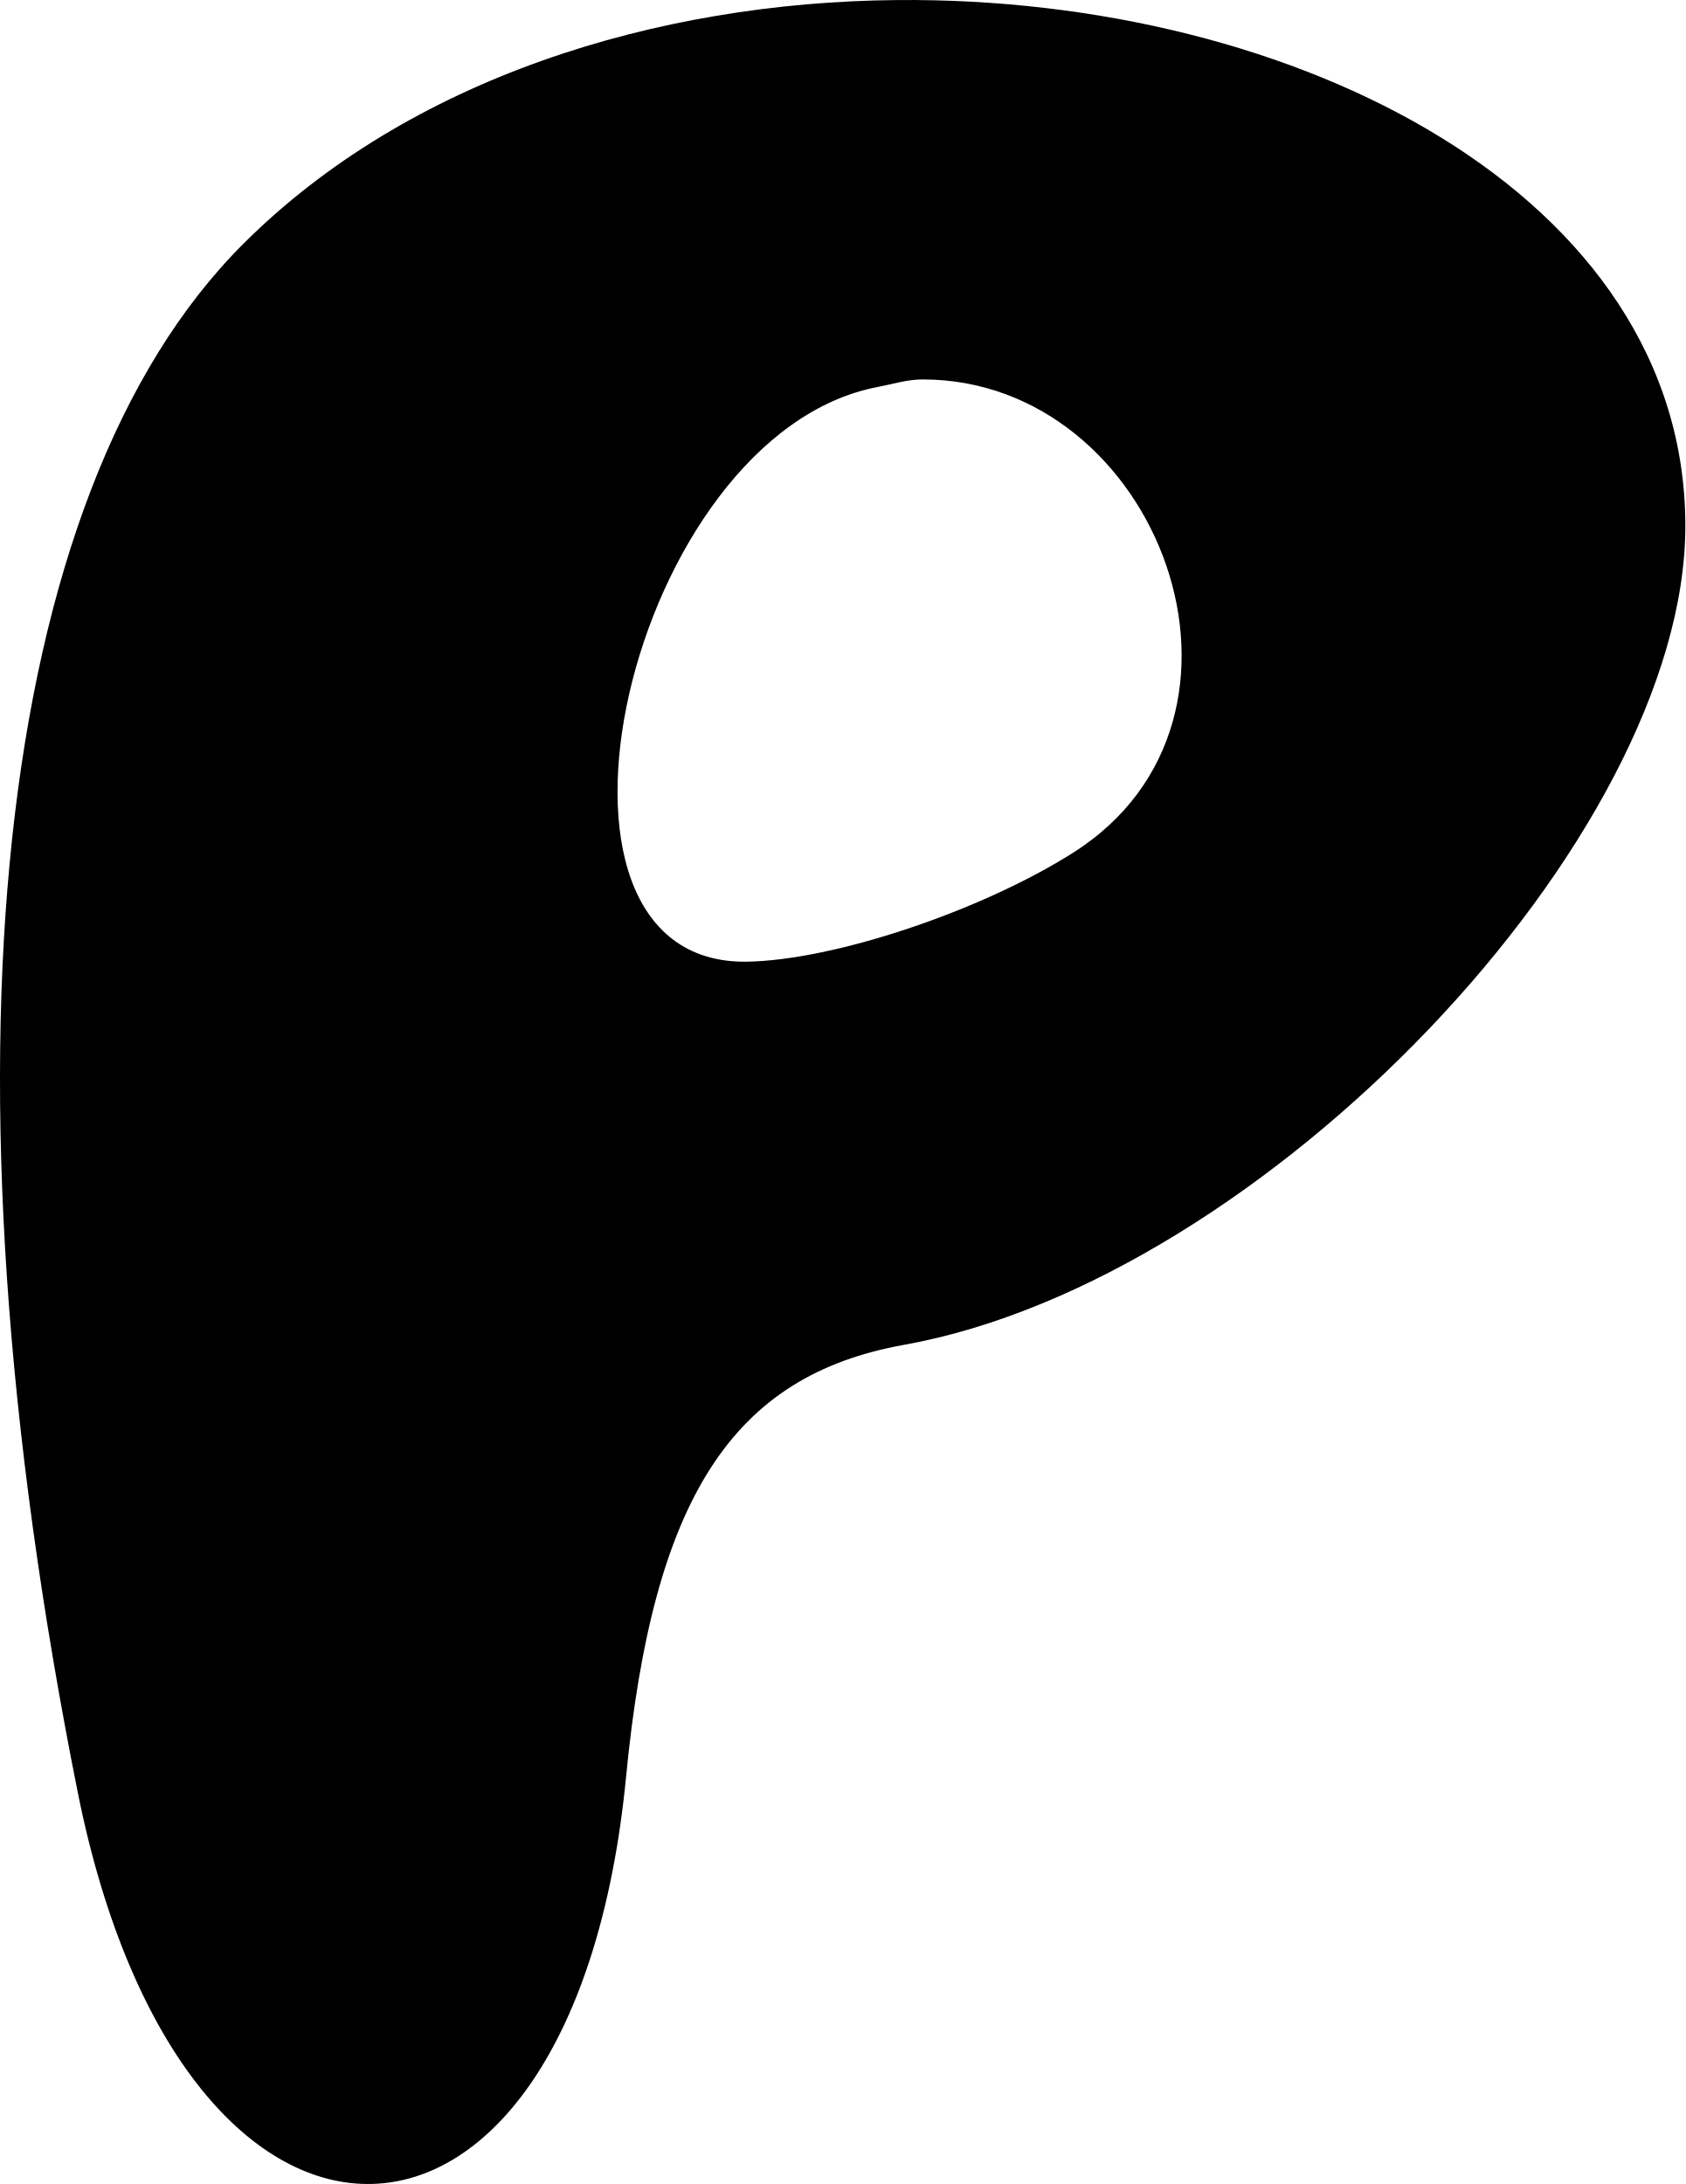
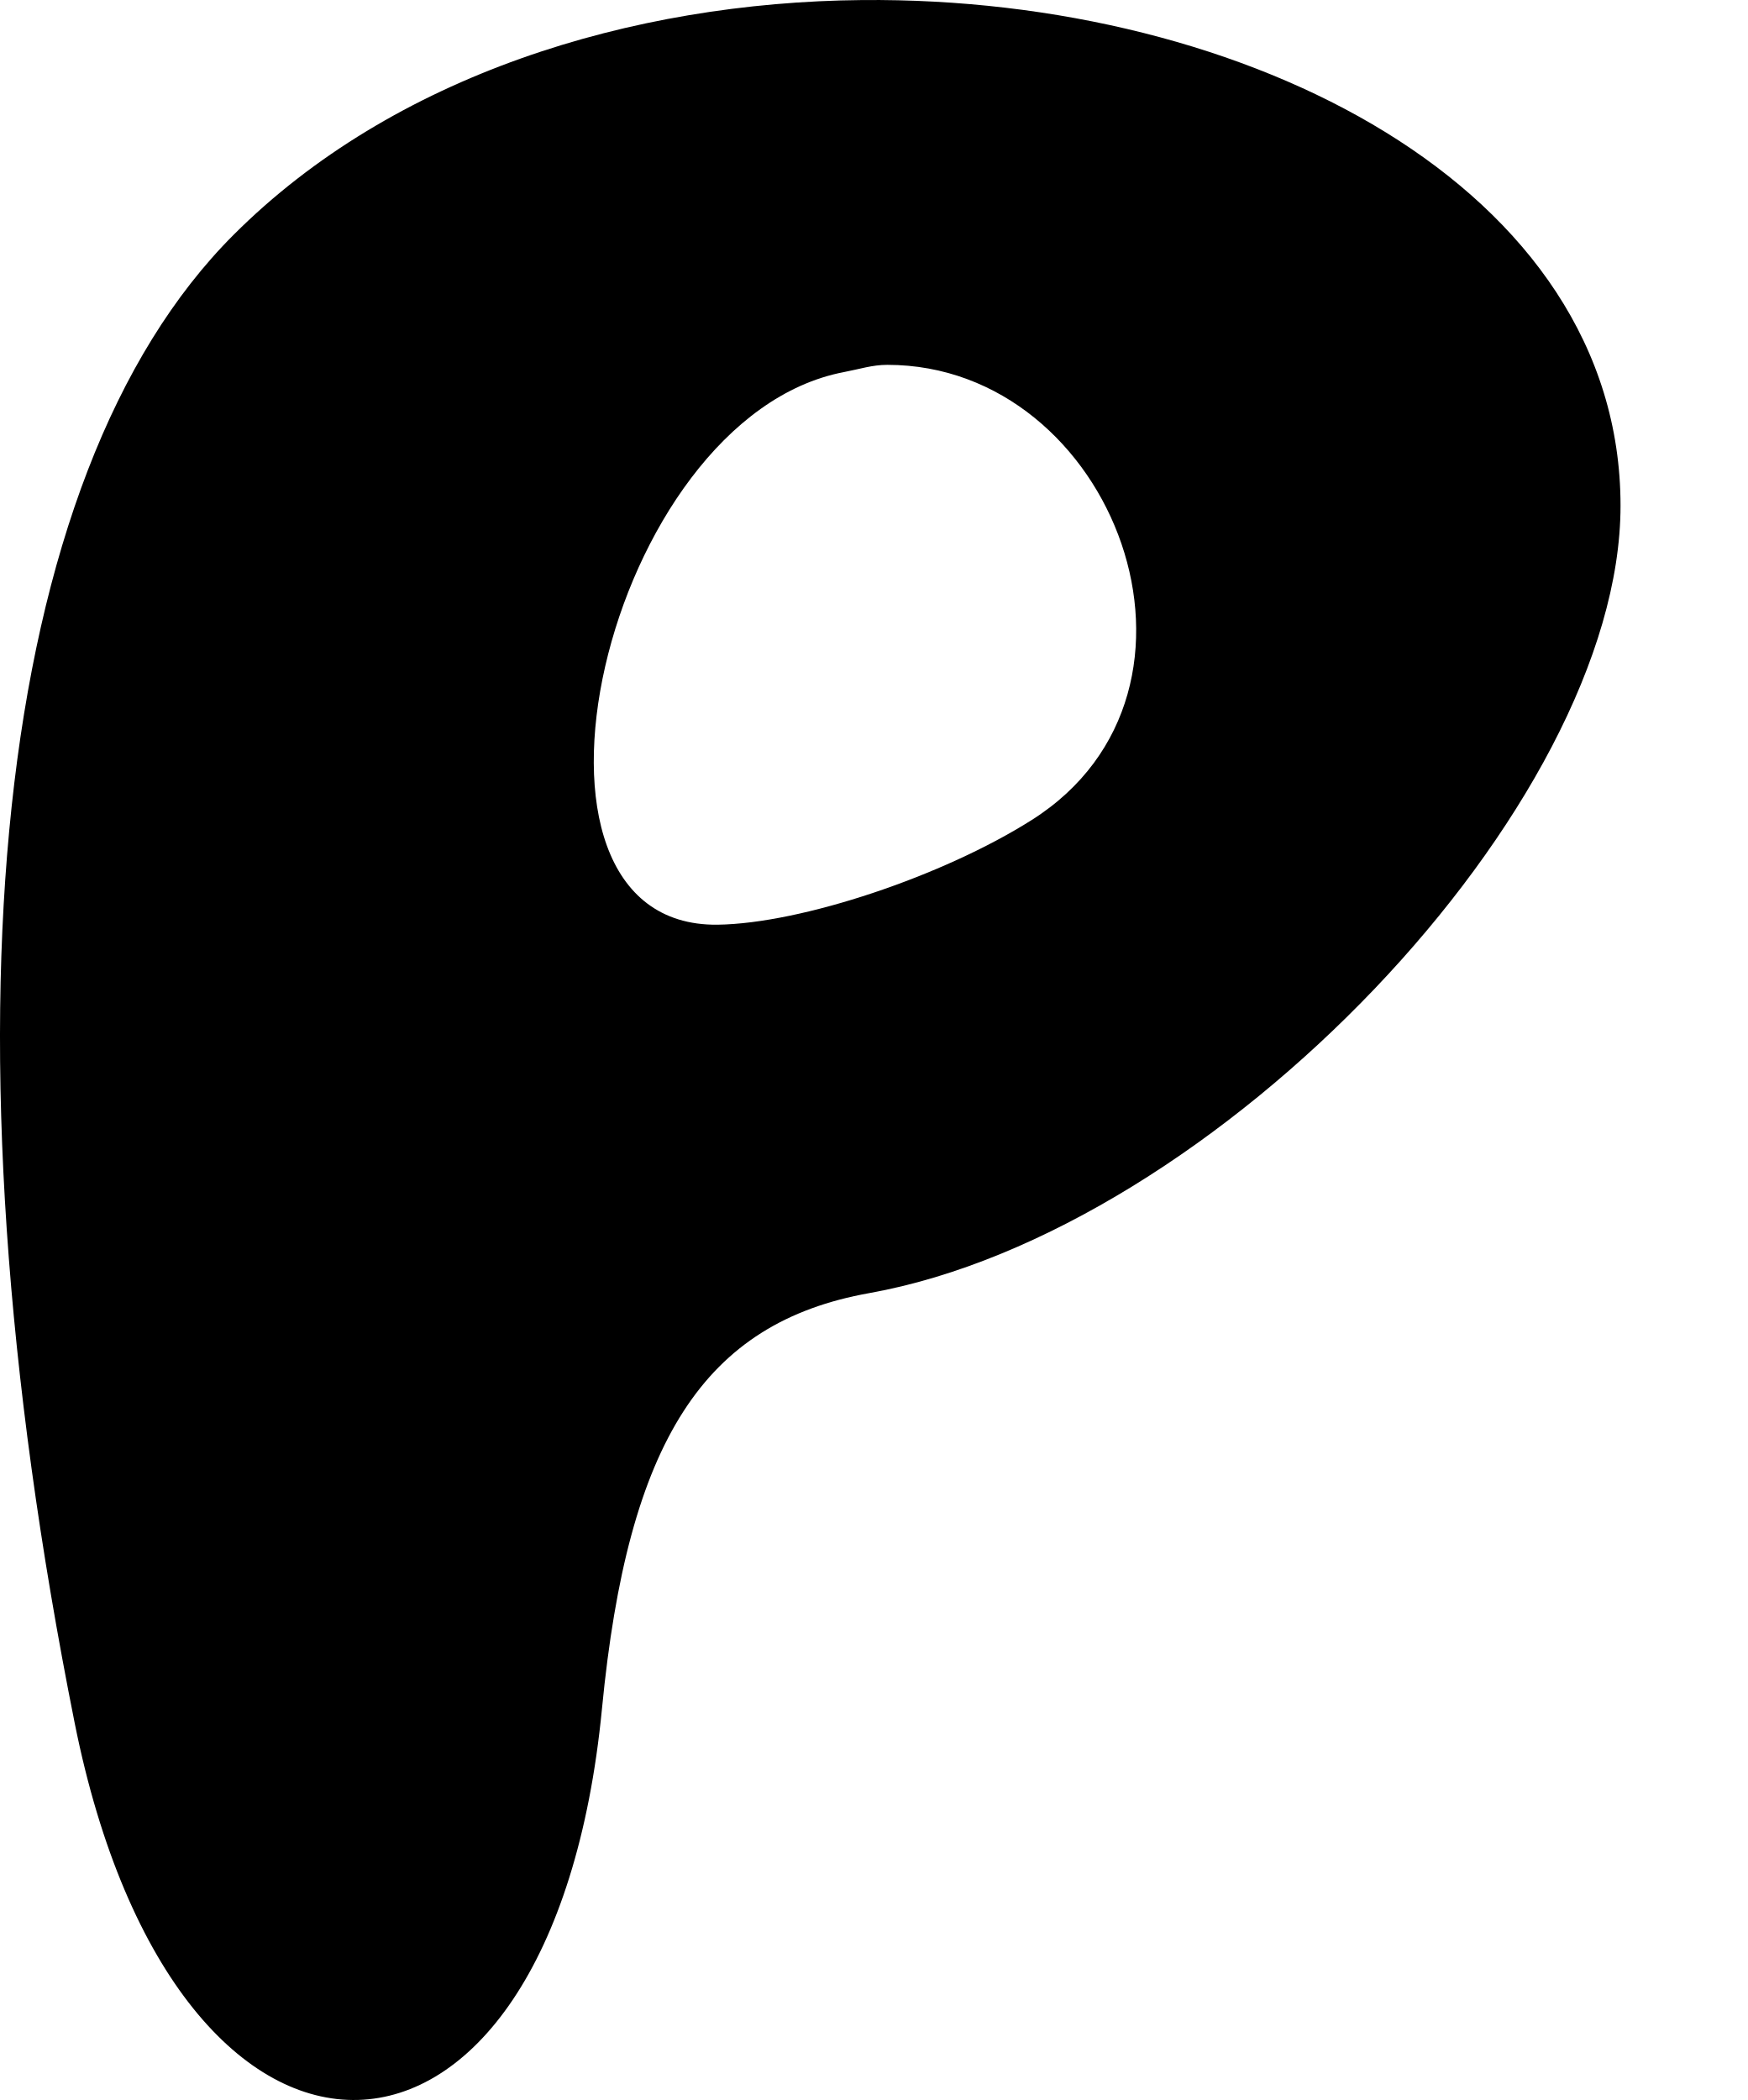
- <svg xmlns="http://www.w3.org/2000/svg" version="1.1" width="767.844" height="995.004" id="svg4455">
+ <svg xmlns="http://www.w3.org/2000/svg" version="1.1" width="827.844" height="995.004" id="svg4455">
  <defs id="defs4457" />
  <g transform="translate(-59.0807,-22.88875)" id="layer1">
    <path d="M 467.537,22.912 C 357.916,23.923 245.235,58.678 169.76,134.151 55.963,247.95 28.199,507.924 94.46,839.233 142.823,1081.053 320.766,1076.048 344.319,832.388 356.582,705.517 392.69,649.589 470.96,635.58 634.968,606.221 826.924,404.659 826.924,262.503 826.924,111.963 650.238,21.221 467.537,22.912 z M 479.517,195.759 c 107.538,-0.001 165.482,154.198 68.455,215.633 -42.04,26.621 -109.144,49.082 -148.889,49.629 -108.672,1.26 -53.315,-240.262 59.898,-261.839 7.585,-1.447 13.367,-3.423 20.536,-3.423 z" id="path3667" style="fill:#000000" />
  </g>
</svg>
